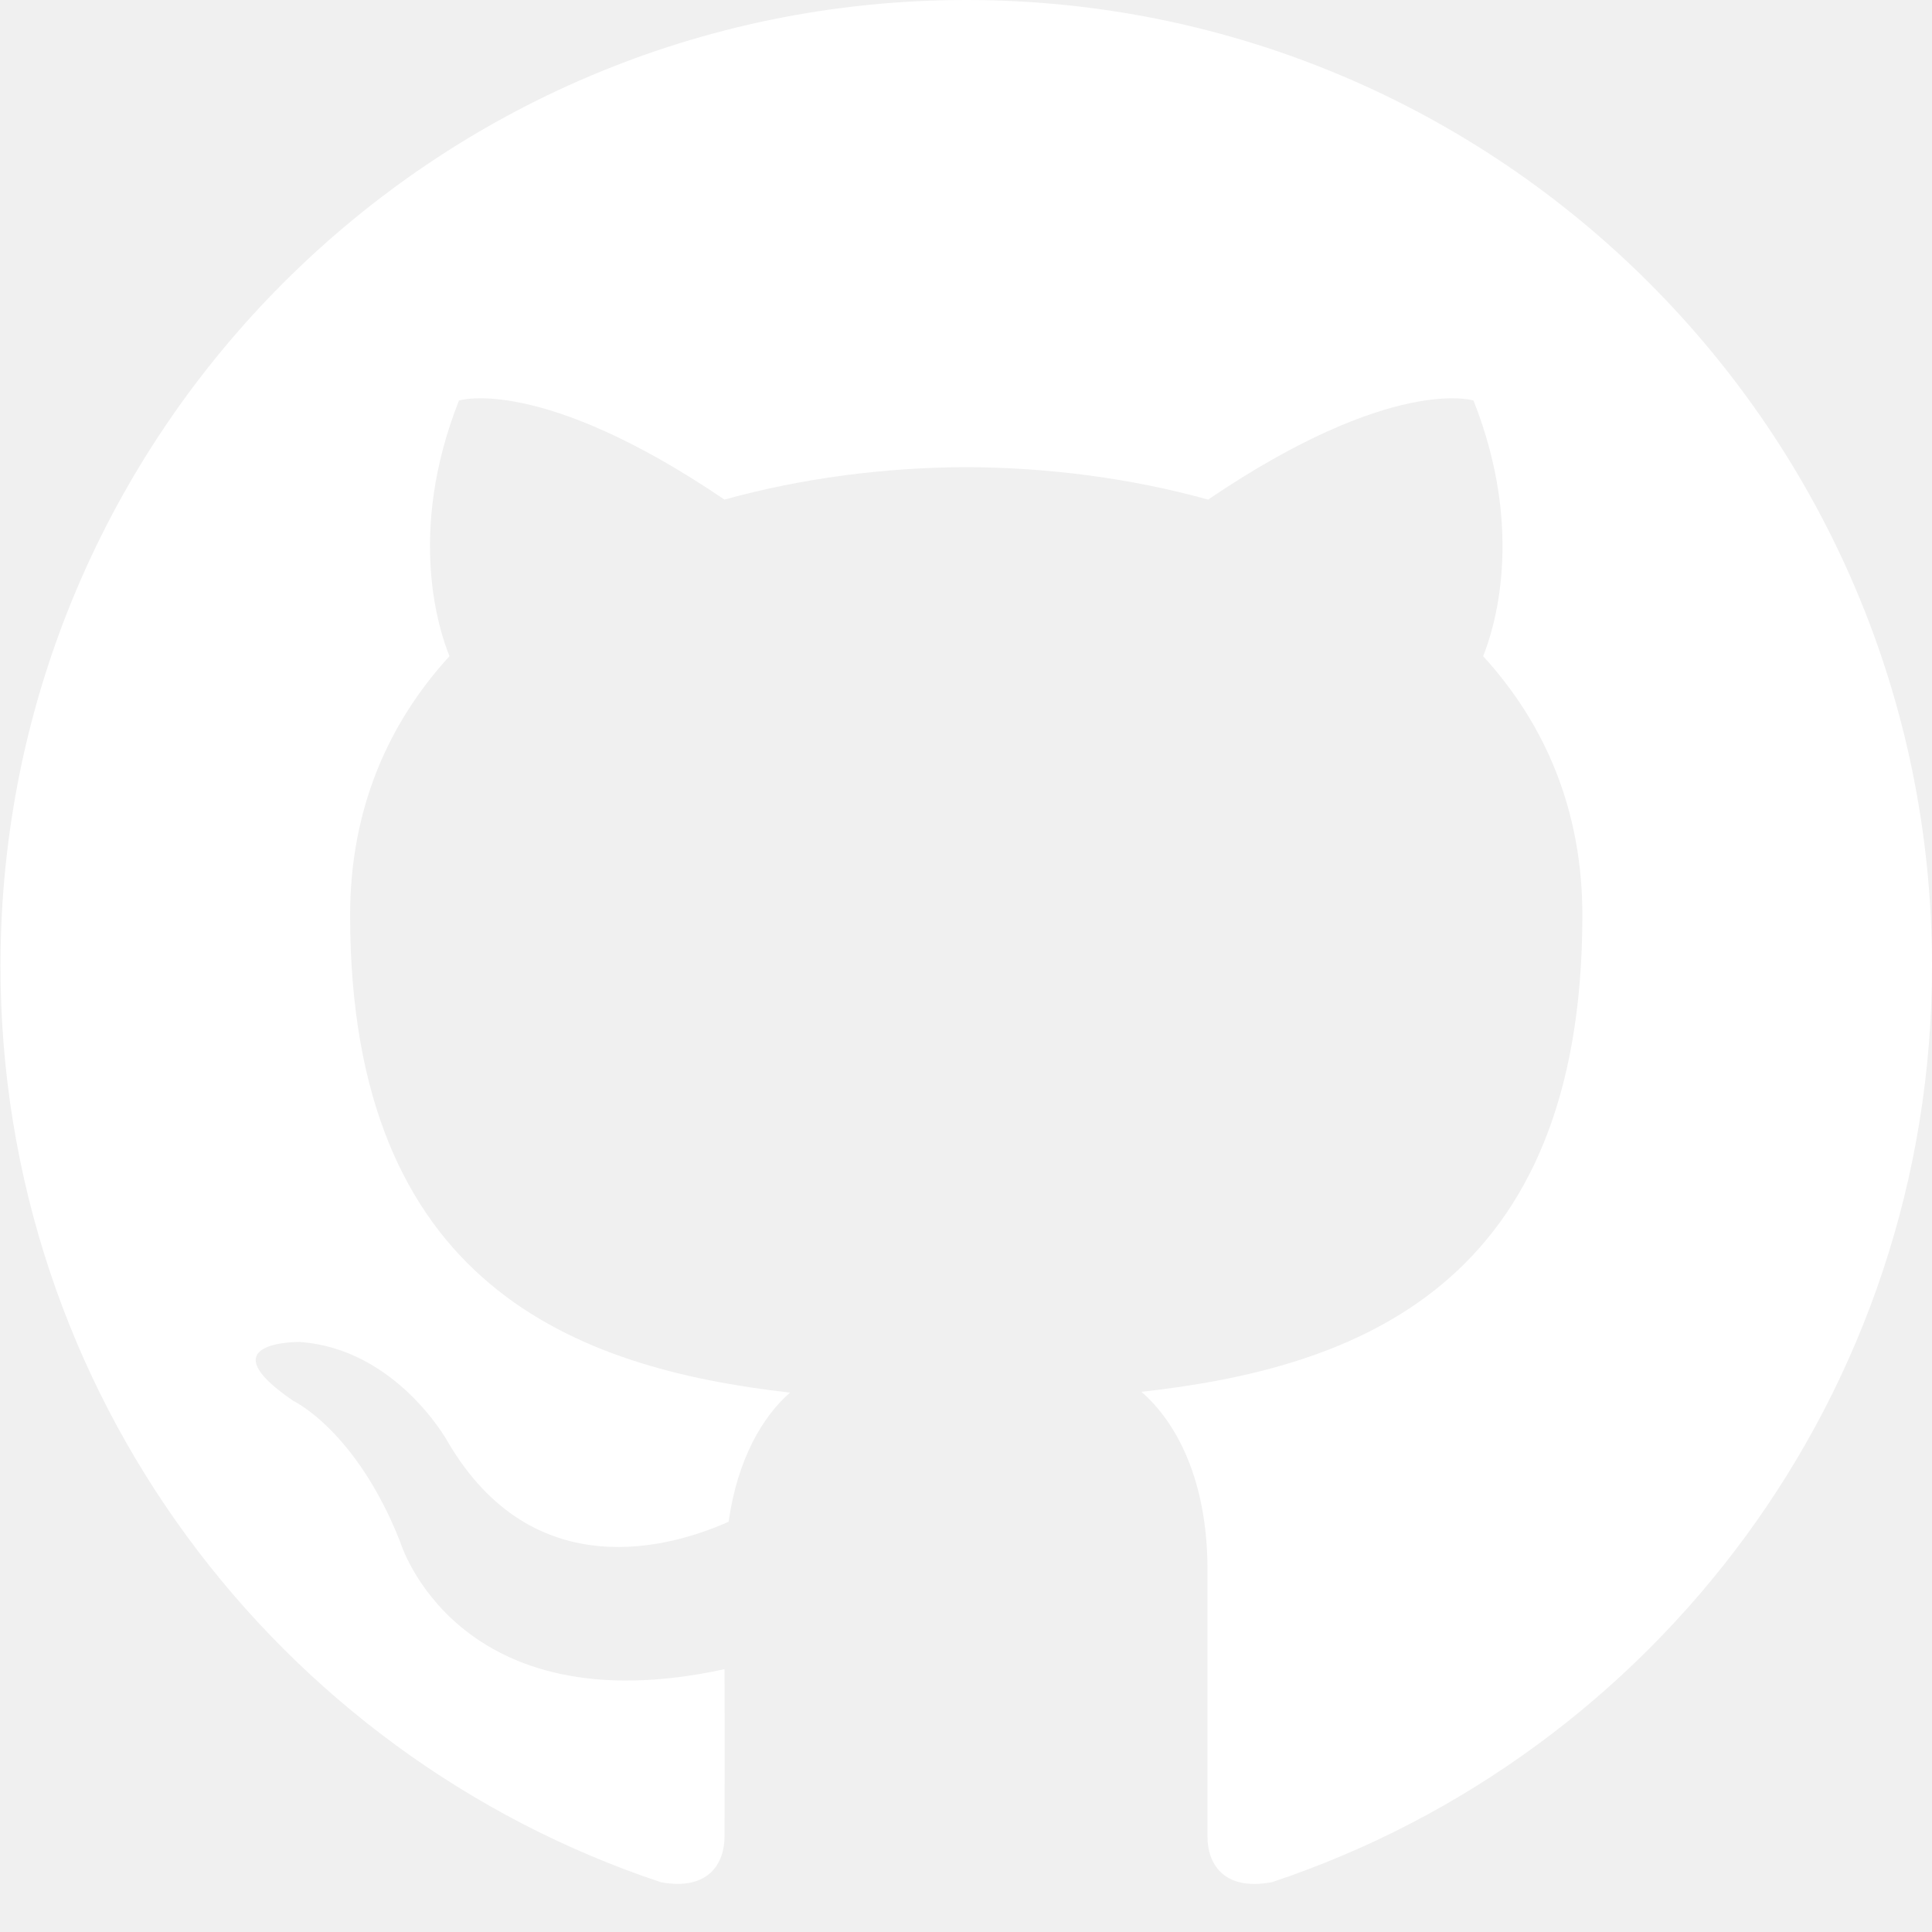
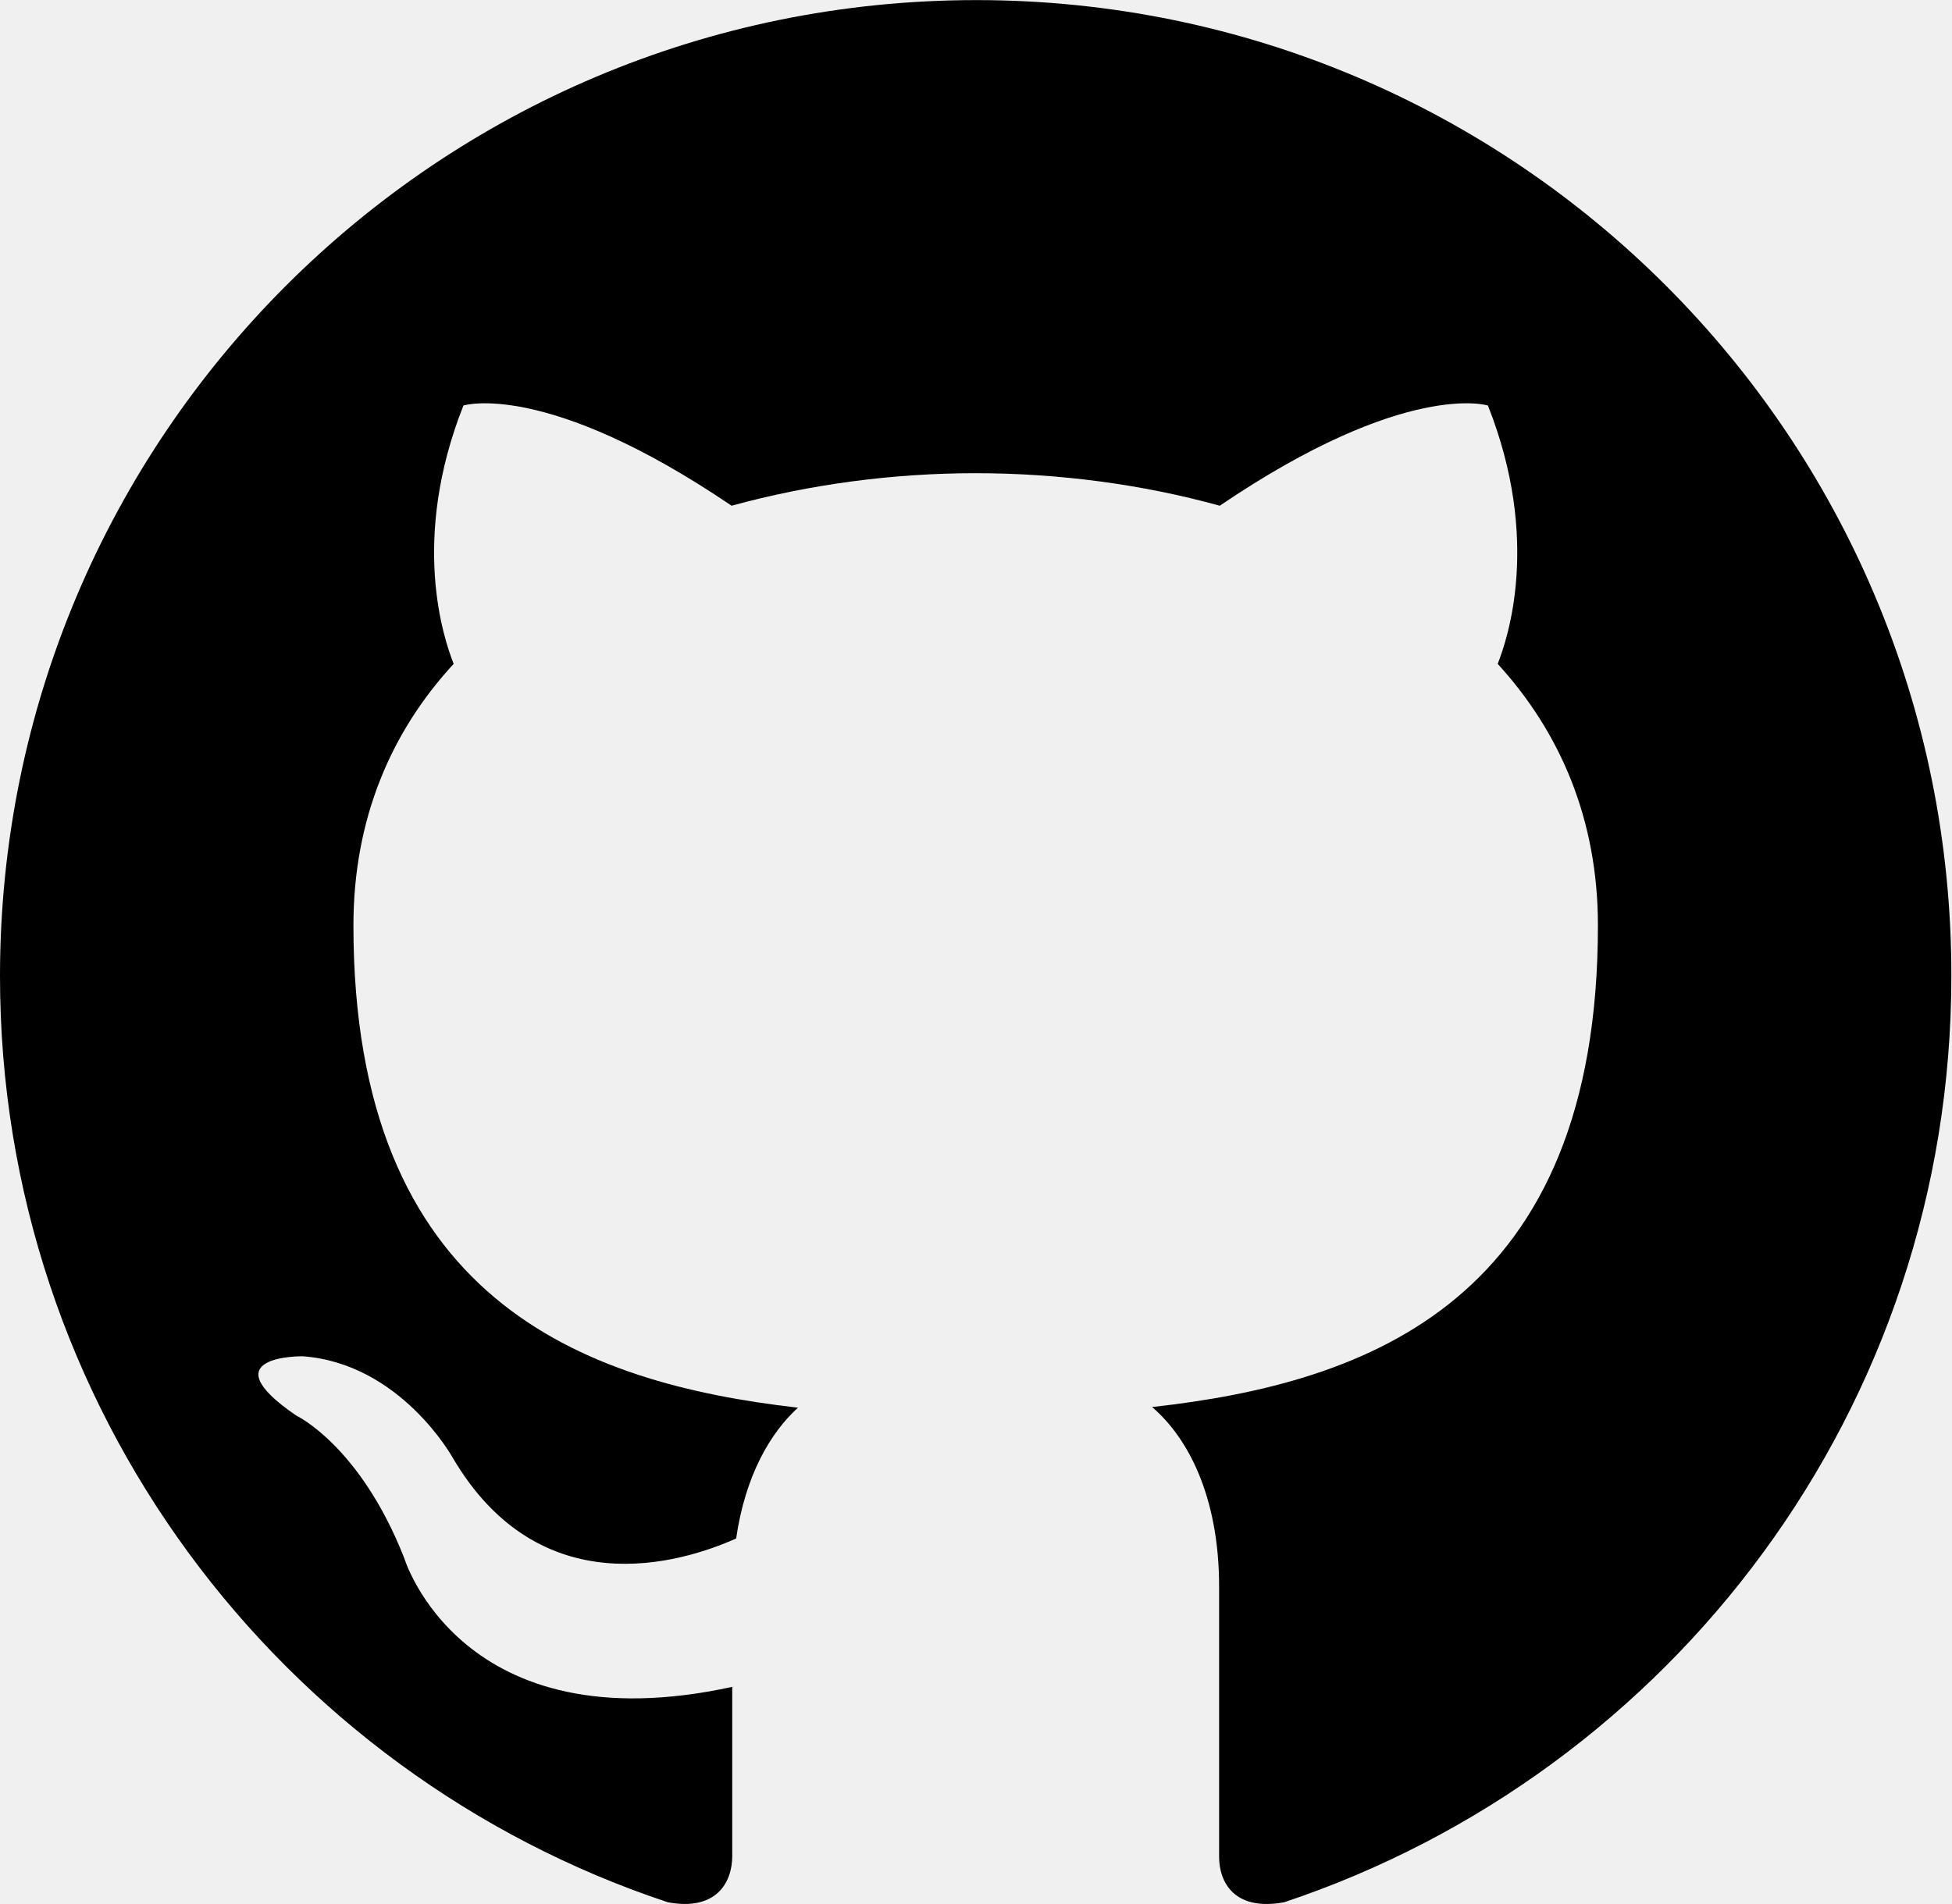
- <svg xmlns="http://www.w3.org/2000/svg" enable-background="new 0 0 32 32" height="30px" id="Layer_1" version="1.0" viewBox="0 0 32 32" width="30px" xml:space="preserve">
-   <path clip-rule="evenodd" d="M16.003,0C7.17,0,0.008,7.162,0.008,15.997  c0,7.067,4.582,13.063,10.94,15.179c0.8,0.146,1.052-0.328,1.052-0.752c0-0.38,0.008-1.442,0-2.777  c-4.449,0.967-5.371-2.107-5.371-2.107c-0.727-1.848-1.775-2.34-1.775-2.34c-1.452-0.992,0.109-0.973,0.109-0.973  c1.605,0.113,2.451,1.649,2.451,1.649c1.427,2.443,3.743,1.737,4.654,1.329c0.146-1.034,0.56-1.739,1.017-2.139  c-3.552-0.404-7.286-1.776-7.286-7.906c0-1.747,0.623-3.174,1.646-4.292C7.28,10.464,6.73,8.837,7.602,6.634  c0,0,1.343-0.43,4.398,1.641c1.276-0.355,2.645-0.532,4.005-0.538c1.359,0.006,2.727,0.183,4.005,0.538  c3.055-2.07,4.396-1.641,4.396-1.641c0.872,2.203,0.323,3.83,0.159,4.234c1.023,1.118,1.644,2.545,1.644,4.292  c0,6.146-3.74,7.498-7.304,7.893C19.479,23.548,20,24.508,20,26c0,2,0,3.902,0,4.428c0,0.428,0.258,0.901,1.07,0.746  C27.422,29.055,32,23.062,32,15.997C32,7.162,24.838,0,16.003,0z" fill="#fff" fill-rule="evenodd" />
-   <g />
-   <g />
-   <g />
-   <g />
-   <g />
-   <g />
+ <svg xmlns="http://www.w3.org/2000/svg" id="a" width="10.58mm" height="10.32mm" viewBox="0 0 29.99 29.25">
+   <defs>
+     <style>.b{fill-rule:evenodd;}</style>
+   </defs>
+   <path class="b" d="M15,0C6.71,0,0,6.71,0,15c0,6.63,4.3,12.25,10.26,14.23,.75,.14,.99-.31,.99-.71,0-.36,0-1.35,0-2.6-4.17,.91-5.04-1.98-5.04-1.98-.68-1.73-1.66-2.19-1.66-2.19-1.36-.93,.1-.91,.1-.91,1.5,.11,2.3,1.55,2.3,1.55,1.34,2.29,3.51,1.63,4.36,1.25,.14-.97,.53-1.63,.95-2.01-3.33-.38-6.83-1.67-6.83-7.41,0-1.64,.58-2.98,1.54-4.02-.15-.38-.67-1.9,.15-3.97,0,0,1.26-.4,4.12,1.54,1.2-.33,2.48-.5,3.75-.5,1.27,0,2.56,.17,3.75,.5,2.86-1.94,4.12-1.54,4.12-1.54,.82,2.07,.3,3.59,.15,3.97,.96,1.05,1.54,2.39,1.54,4.02,0,5.76-3.51,7.03-6.85,7.4,.54,.46,1.03,1.36,1.03,2.76v4.15c0,.4,.24,.84,1,.7,5.96-1.99,10.25-7.6,10.25-14.23C29.99,6.71,23.28,0,15,0Z" />
</svg>
